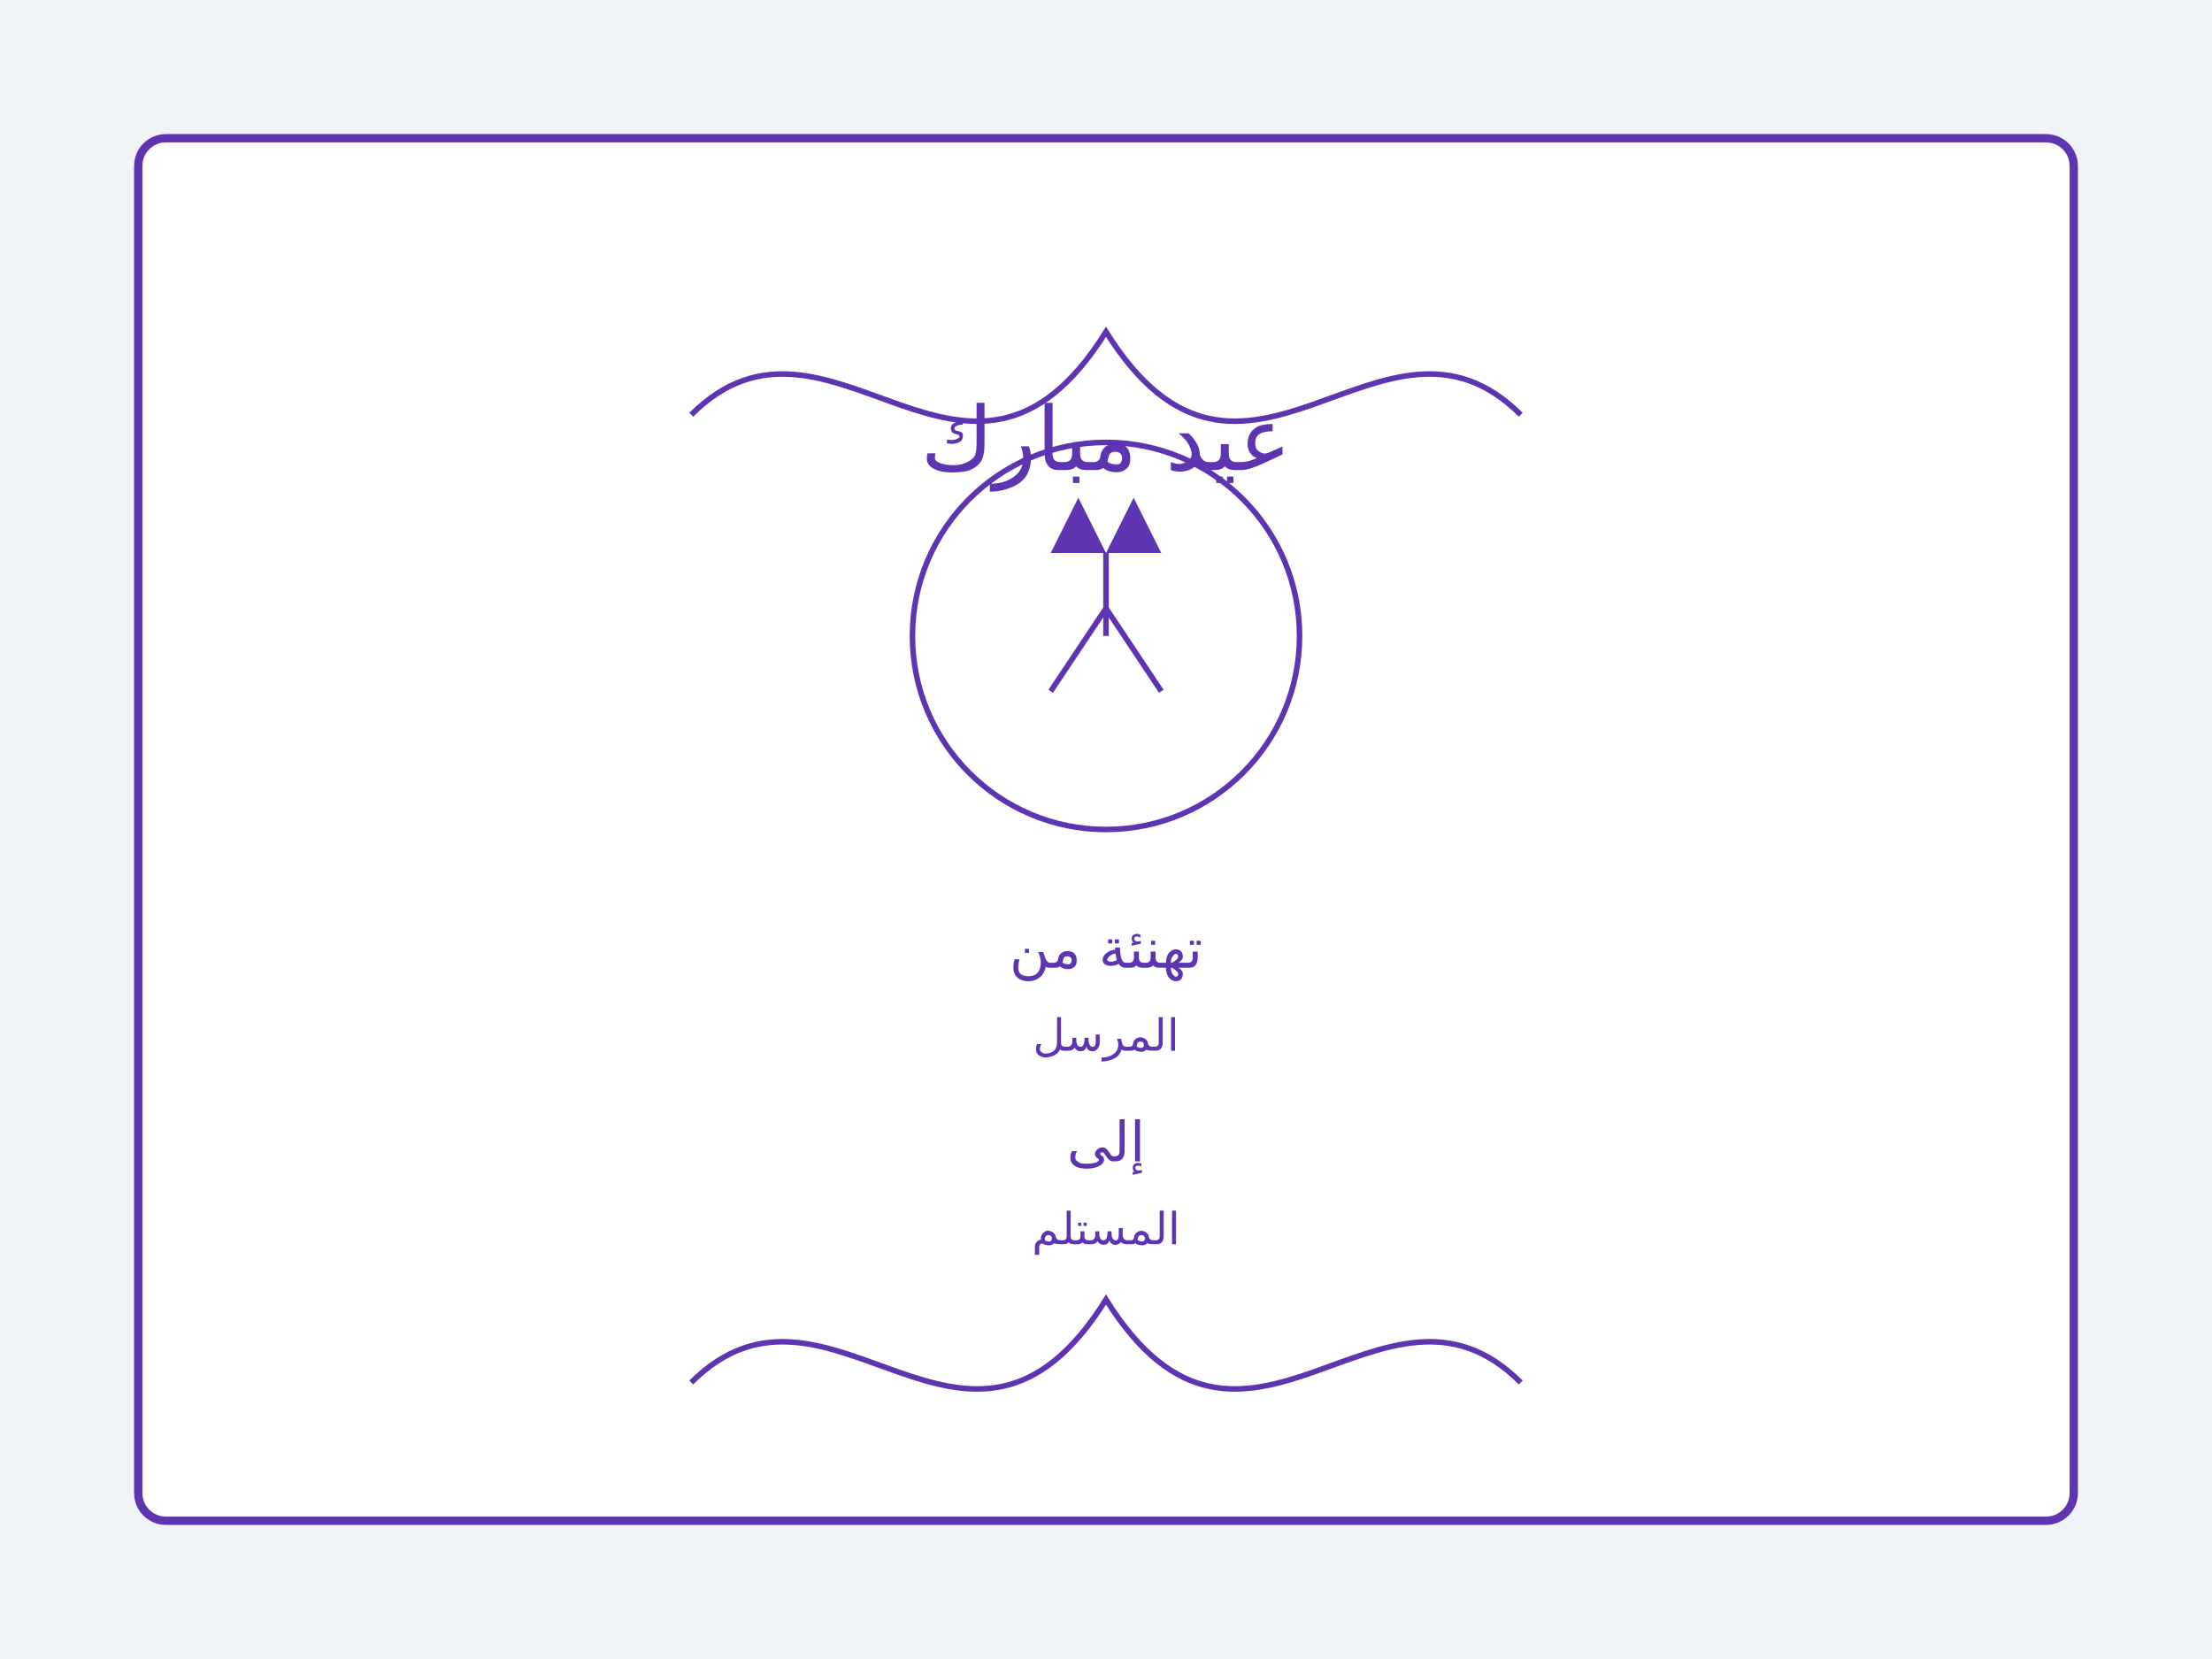
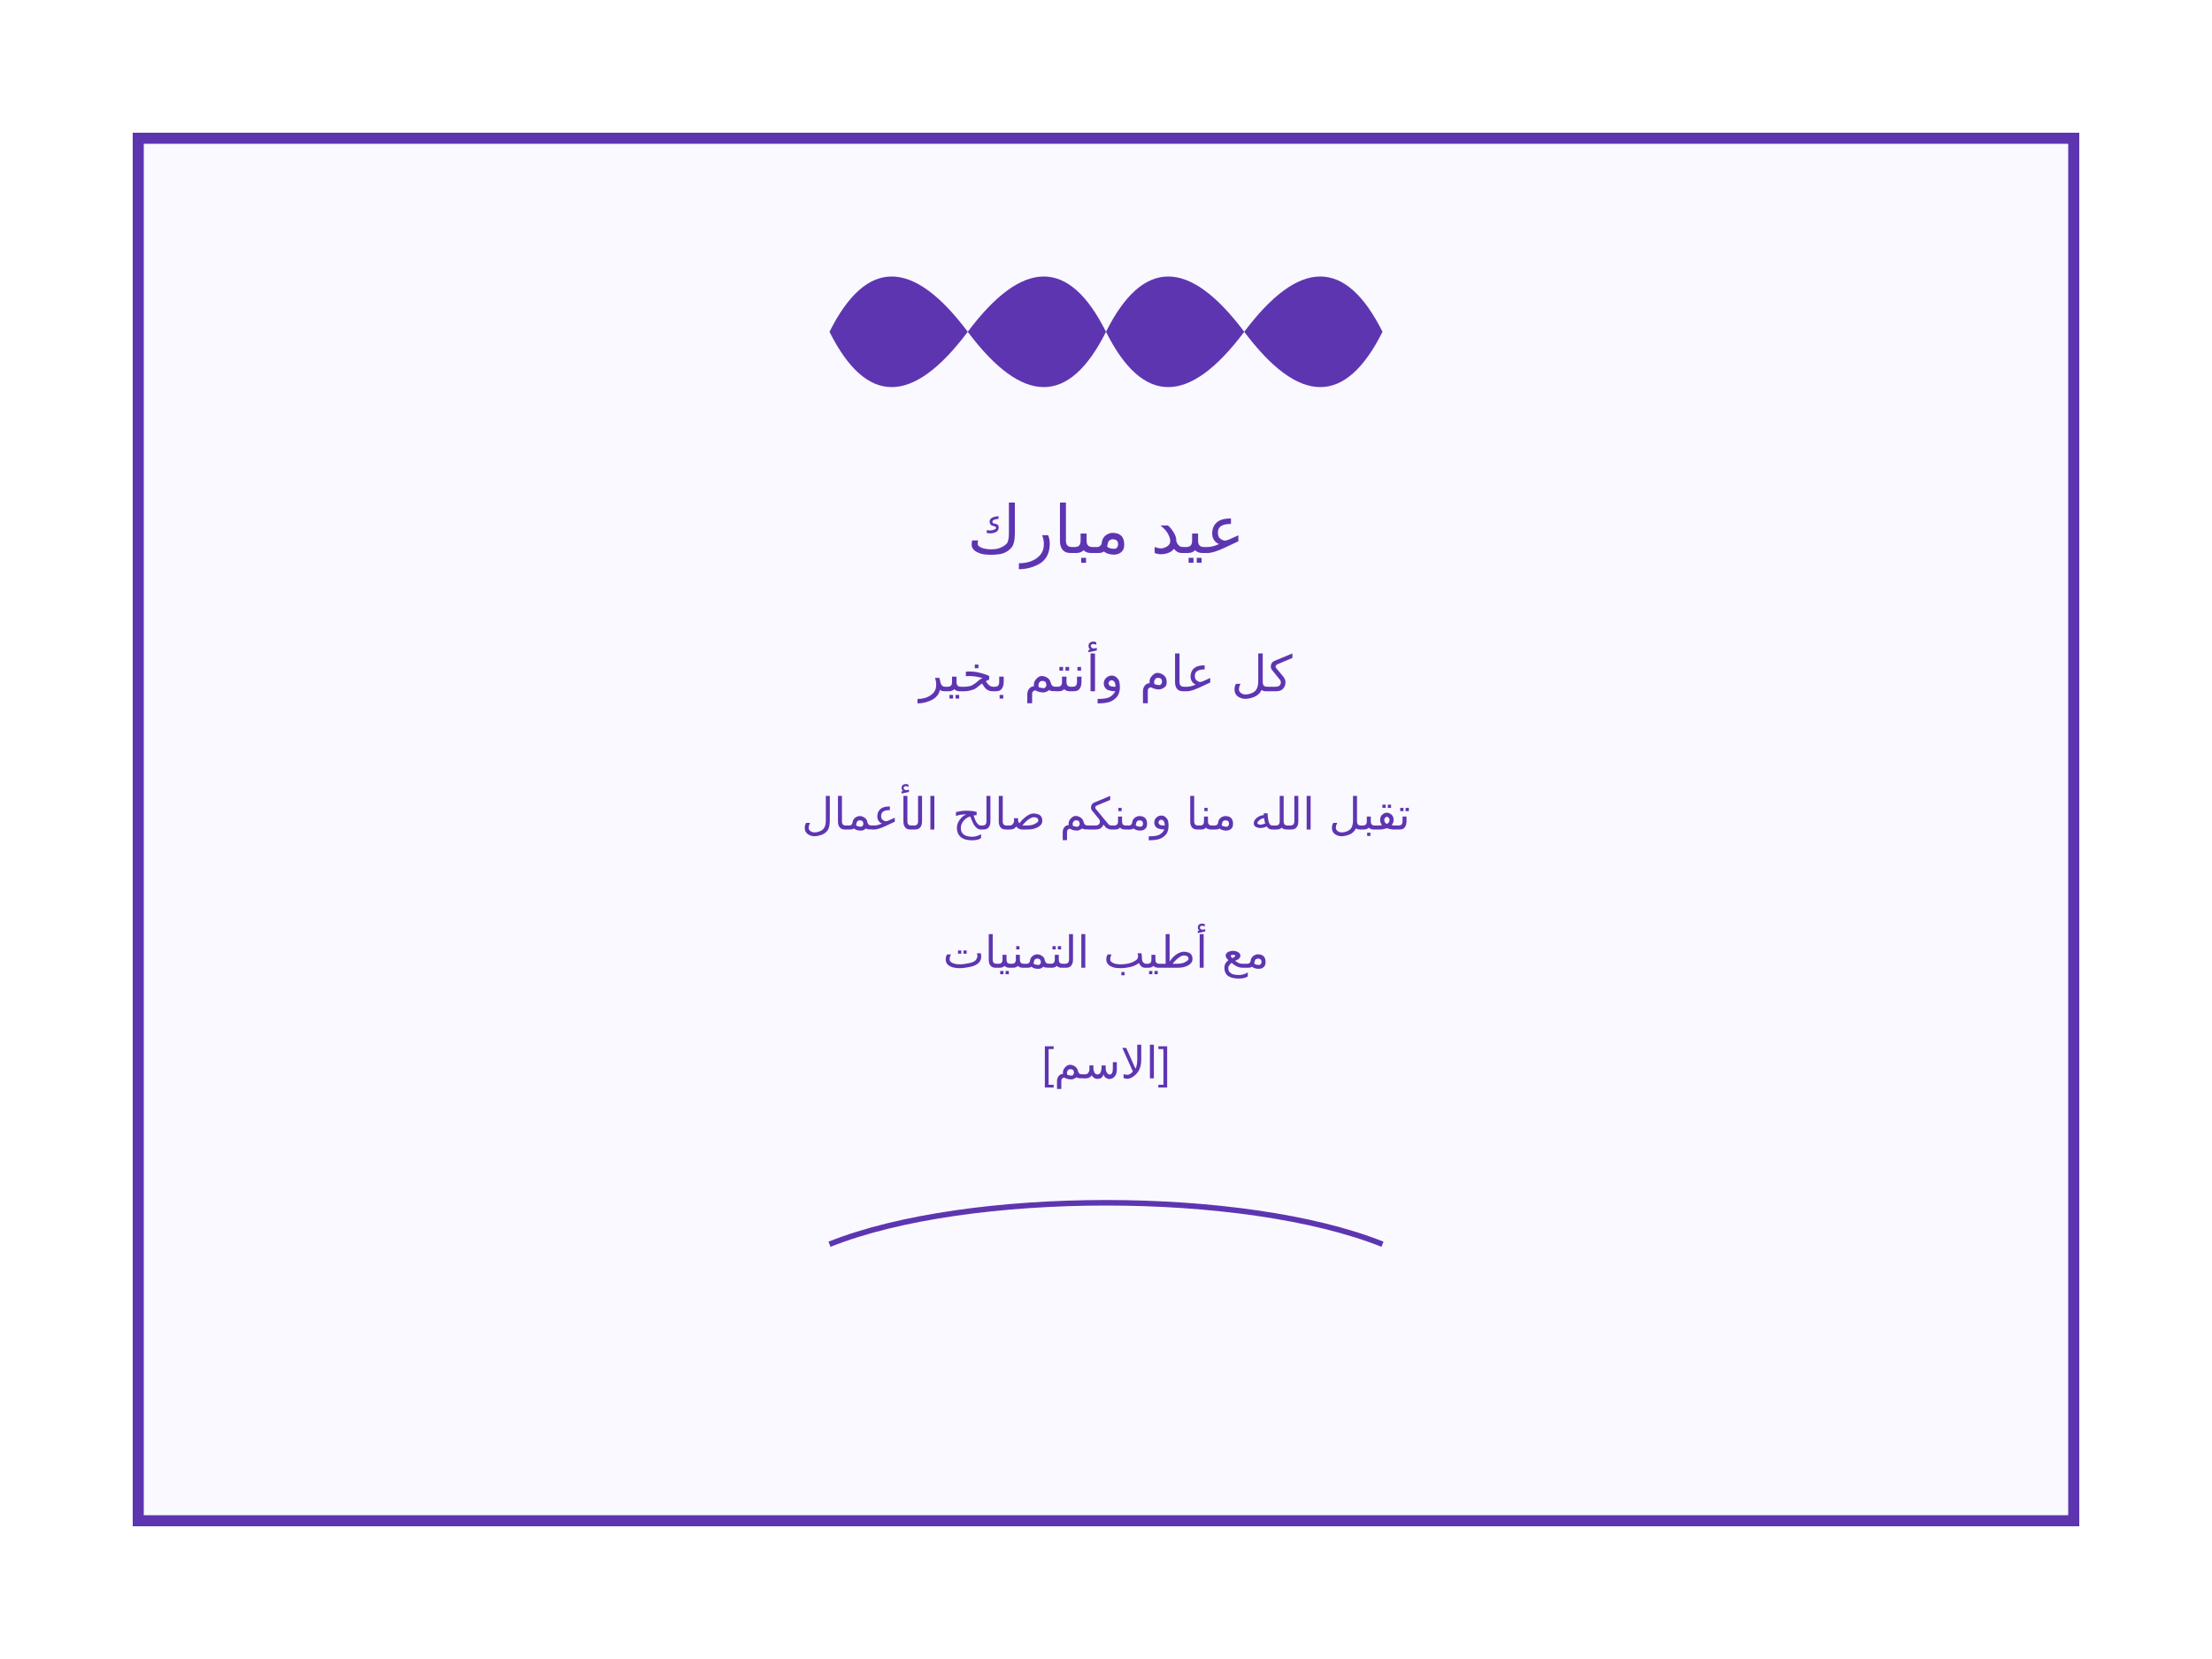
- <svg xmlns="http://www.w3.org/2000/svg" width="800" height="600">
-   <rect width="800" height="600" fill="#f0f4f8" />
-   <rect x="50" y="50" width="700" height="500" rx="10" fill="#ffffff" stroke="#5e35b1" stroke-width="3" />
-   <path d="M250 150 C300 100, 350 200, 400 120 C450 200, 500 100, 550 150" stroke="#5e35b1" stroke-width="2" fill="none" />
-   <circle cx="400" cy="230" r="70" fill="#5e35b100" stroke="#5e35b1" stroke-width="2" />
-   <path d="M380 200 L390 180 L400 200 L410 180 L420 200 Z" fill="#5e35b1" />
-   <path d="M400 200 L400 230" stroke="#5e35b1" stroke-width="2" />
-   <path d="M400 220 L380 250 M400 220 L420 250" stroke="#5e35b1" stroke-width="2" />
-   <text x="400" y="170" font-family="Arial" font-size="32" text-anchor="middle" fill="#5e35b1">عيد مبارك</text>
-   <text x="400" y="350" font-family="Arial" font-size="20" text-anchor="middle" fill="#5e35b1">تهنئة من</text>
-   <text x="400" y="380" font-family="Arial" font-size="16" text-anchor="middle" fill="#5e35b1">المرسل</text>
-   <text x="400" y="420" font-family="Arial" font-size="20" text-anchor="middle" fill="#5e35b1">إلى</text>
-   <text x="400" y="450" font-family="Arial" font-size="16" text-anchor="middle" fill="#5e35b1">المستلم</text>
-   <path d="M250 500 C300 450, 350 550, 400 470 C450 550, 500 450, 550 500" stroke="#5e35b1" stroke-width="2" fill="none" />
+ <svg xmlns="http://www.w3.org/2000/svg" width="800" height="600" viewBox="0 0 800 600">
+   <rect width="800" height="600" fill="#FFFFFF" />
+   <rect x="50" y="50" width="700" height="500" fill="#F9F9FF" stroke="#5E35B1" stroke-width="4" />
+   <path d="M400,120 Q420,80 450,120 T500,120 Q480,80 450,120 T400,120" fill="#5E35B1" />
+   <path d="M300,120 Q320,80 350,120 T400,120 Q380,80 350,120 T300,120" fill="#5E35B1" />
+   <text x="400" y="200" font-family="Arial" font-size="24" text-anchor="middle" fill="#5E35B1">عيد مبارك</text>
+   <text x="400" y="250" font-family="Arial" font-size="18" text-anchor="middle" fill="#5E35B1">كل عام وأنتم بخير</text>
+   <text x="400" y="300" font-family="Arial" font-size="16" text-anchor="middle" fill="#5E35B1">تقبل الله منا ومنكم صالح الأعمال</text>
+   <text x="400" y="350" font-family="Arial" font-size="16" text-anchor="middle" fill="#5E35B1">مع أطيب التمنيات</text>
+   <text x="400" y="390" font-family="Arial" font-size="16" text-anchor="middle" fill="#5E35B1">[الاسم]</text>
+   <path d="M300,450 C350,430 450,430 500,450" fill="none" stroke="#5E35B1" stroke-width="2" />
</svg>
